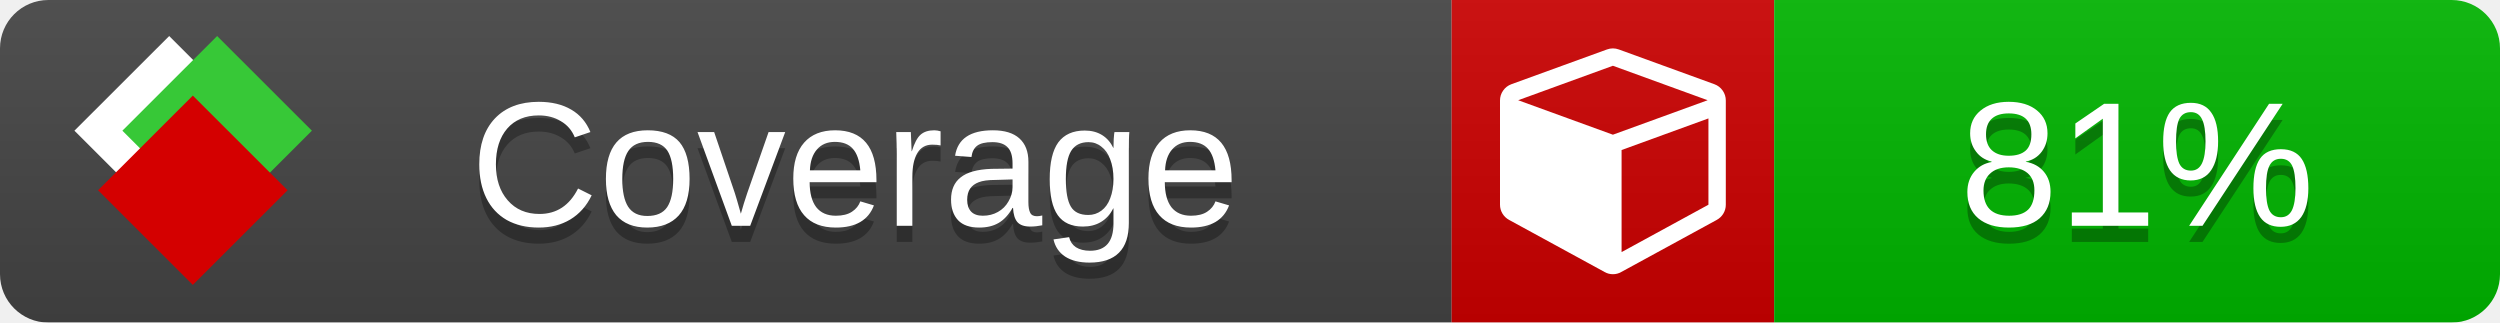
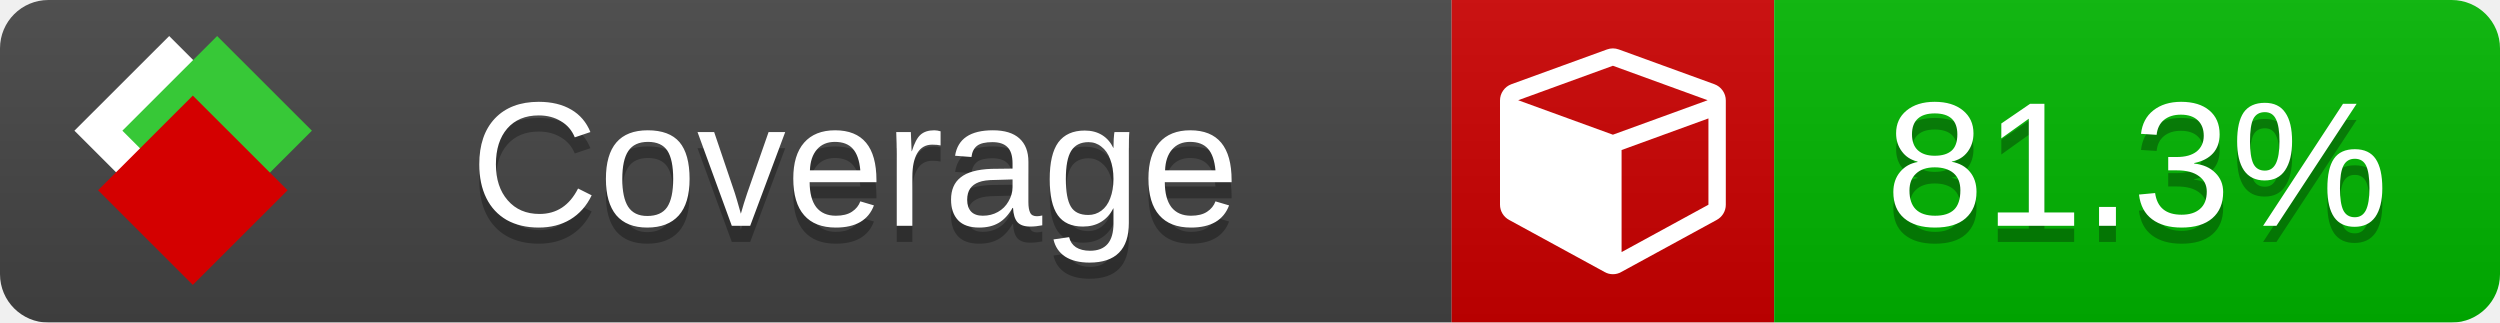
<svg xmlns="http://www.w3.org/2000/svg" xmlns:xlink="http://www.w3.org/1999/xlink" width="155" height="20">
  <style type="text/css">
          
            @keyframes fade1 {
                0% { visibility: visible; opacity: 1; }
               23% { visibility: visible; opacity: 1; }
               25% { visibility: hidden; opacity: 0; }
               48% { visibility: hidden; opacity: 0; }
               50% { visibility: hidden; opacity: 0; }
               73% { visibility: hidden; opacity: 0; }
               75% { visibility: hidden; opacity: 0; }
               98% { visibility: hidden; opacity: 0; }
              100% { visibility: visible; opacity: 1; }
            }
            @keyframes fade2 {
                0% { visibility: hidden; opacity: 0; }
               23% { visibility: hidden; opacity: 0; }
               25% { visibility: visible; opacity: 1; }
               48% { visibility: visible; opacity: 1; }
               50% { visibility: hidden; opacity: 0; }
               73% { visibility: hidden; opacity: 0; }
               75% { visibility: hidden; opacity: 0; }
               98% { visibility: hidden; opacity: 0; }
              100% { visibility: hidden; opacity: 0; }
            }
            @keyframes fade3 {
                0% { visibility: hidden; opacity: 0; }
               23% { visibility: hidden; opacity: 0; }
               25% { visibility: hidden; opacity: 0; }
               48% { visibility: hidden; opacity: 0; }
               50% { visibility: visible; opacity: 1; }
               73% { visibility: visible; opacity: 1; }
               75% { visibility: hidden; opacity: 0; }
               98% { visibility: hidden; opacity: 0; }
              100% { visibility: hidden; opacity: 0; }
            }
            @keyframes fade4 {
                0% { visibility: hidden; opacity: 0; }
               23% { visibility: hidden; opacity: 0; }
               25% { visibility: hidden; opacity: 0; }
               48% { visibility: hidden; opacity: 0; }
               50% { visibility: hidden; opacity: 0; }
               73% { visibility: hidden; opacity: 0; }
               75% { visibility: visible; opacity: 1; }
               98% { visibility: visible; opacity: 1; }
              100% { visibility: hidden; opacity: 0; }
            }
            .linecoverage {
                animation-duration: 15s;
                animation-name: fade1;
                animation-iteration-count: infinite;
            }
            .branchcoverage {
                animation-duration: 15s;
                animation-name: fade2;
                animation-iteration-count: infinite;
            }
            .methodcoverage {
                animation-duration: 15s;
                animation-name: fade3;
                animation-iteration-count: infinite;
            }
            .fullmethodcoverage {
                animation-duration: 15s;
                animation-name: fade4;
                animation-iteration-count: infinite;
            }
          
    </style>
  <defs>
    <linearGradient id="gradient" x2="0" y2="100%">
      <stop offset="0" stop-color="#bbb" stop-opacity=".1" />
      <stop offset="1" stop-opacity=".1" />
    </linearGradient>
    <linearGradient id="c">
      <stop offset="0" stop-color="#d40000" />
      <stop offset="1" stop-color="#ff2a2a" />
    </linearGradient>
    <linearGradient id="a">
      <stop offset="0" stop-color="#e0e0de" />
      <stop offset="1" stop-color="#fff" />
    </linearGradient>
    <linearGradient id="b">
      <stop offset="0" stop-color="#37c837" />
      <stop offset="1" stop-color="#217821" />
    </linearGradient>
    <linearGradient xlink:href="#a" id="e" x1="106.44" x2="69.96" y1="-11.96" y2="-46.84" gradientTransform="matrix(-.8426 -.00045 -.00045 -.8426 -94.27 -75.82)" gradientUnits="userSpaceOnUse" />
    <linearGradient xlink:href="#b" id="f" x1="56.19" x2="77.97" y1="-23.45" y2="10.62" gradientTransform="matrix(.8426 .00045 .00045 .8426 94.27 75.82)" gradientUnits="userSpaceOnUse" />
    <linearGradient xlink:href="#c" id="g" x1="79.98" x2="132.9" y1="10.79" y2="10.79" gradientTransform="matrix(.8426 .00045 .00045 .8426 94.27 75.82)" gradientUnits="userSpaceOnUse" />
    <mask id="mask">
      <rect width="155" height="20" rx="3" fill="#fff" />
    </mask>
    <g id="icon" transform="matrix(.04486 0 0 .04481 -.48 -.63)">
      <rect width="52.92" height="52.92" x="-109.72" y="-27.13" fill="url(#e)" transform="rotate(-135)" />
      <rect width="52.92" height="52.92" x="70.19" y="-39.18" fill="url(#f)" transform="rotate(45)" />
      <rect width="52.92" height="52.92" x="80.05" y="-15.74" fill="url(#g)" transform="rotate(45)" />
    </g>
  </defs>
  <g mask="url(#mask)">
    <rect x="0" y="0" width="90" height="20" fill="#444" />
    <rect x="90" y="0" width="20" height="20" fill="#c00" />
    <rect x="110" y="0" width="45" height="20" fill="#00B600" />
    <rect x="0" y="0" width="155" height="20" fill="url(#gradient)" />
  </g>
  <g>
    <path class="" fill="#fff" d="m 100.538,15.629 5.385,-2.936 v -5.351 l -5.385,1.96 z M 100,8.351 105.873,6.214 100,4.077 94.127,6.214 Z m 7,-2.12 v 6.462 q 0,0.294 -0.151,0.547 -0.151,0.252 -0.412,0.395 l -5.923,3.231 q -0.236,0.135 -0.513,0.135 -0.278,0 -0.513,-0.135 l -5.923,-3.231 Q 93.303,13.492 93.151,13.239 93,12.987 93,12.692 v -6.462 q 0,-0.337 0.194,-0.614 0.194,-0.278 0.513,-0.395 l 5.923,-2.154 q 0.185,-0.067 0.37,-0.067 0.185,0 0.37,0.067 l 5.923,2.154 q 0.32,0.118 0.513,0.395 Q 107,5.894 107,6.231 Z" />
  </g>
  <g fill="#fff" text-anchor="middle" font-family="Verdana,Arial,Geneva,sans-serif" font-size="11">
    <a xlink:href="https://github.com/danielpalme/ReportGenerator" target="_top">
      <use xlink:href="#icon" transform="translate(3,1) scale(3.5)" />
    </a>
    <text x="53" y="15" fill="#010101" fill-opacity=".3">Coverage</text>
    <text x="53" y="14" fill="#fff">Coverage</text>
-     <text class="" x="132.5" y="15" fill="#010101" fill-opacity=".3">81%</text>
-     <text class="" x="132.5" y="14">81%</text>
+     <text class="" x="132.5" y="15" fill="#010101" fill-opacity=".3">81.3%</text>
+     <text class="" x="132.5" y="14">81.3%</text>
  </g>
  <g>
    <rect class="" x="90" y="0" width="65" height="20" fill-opacity="0" />
  </g>
</svg>
